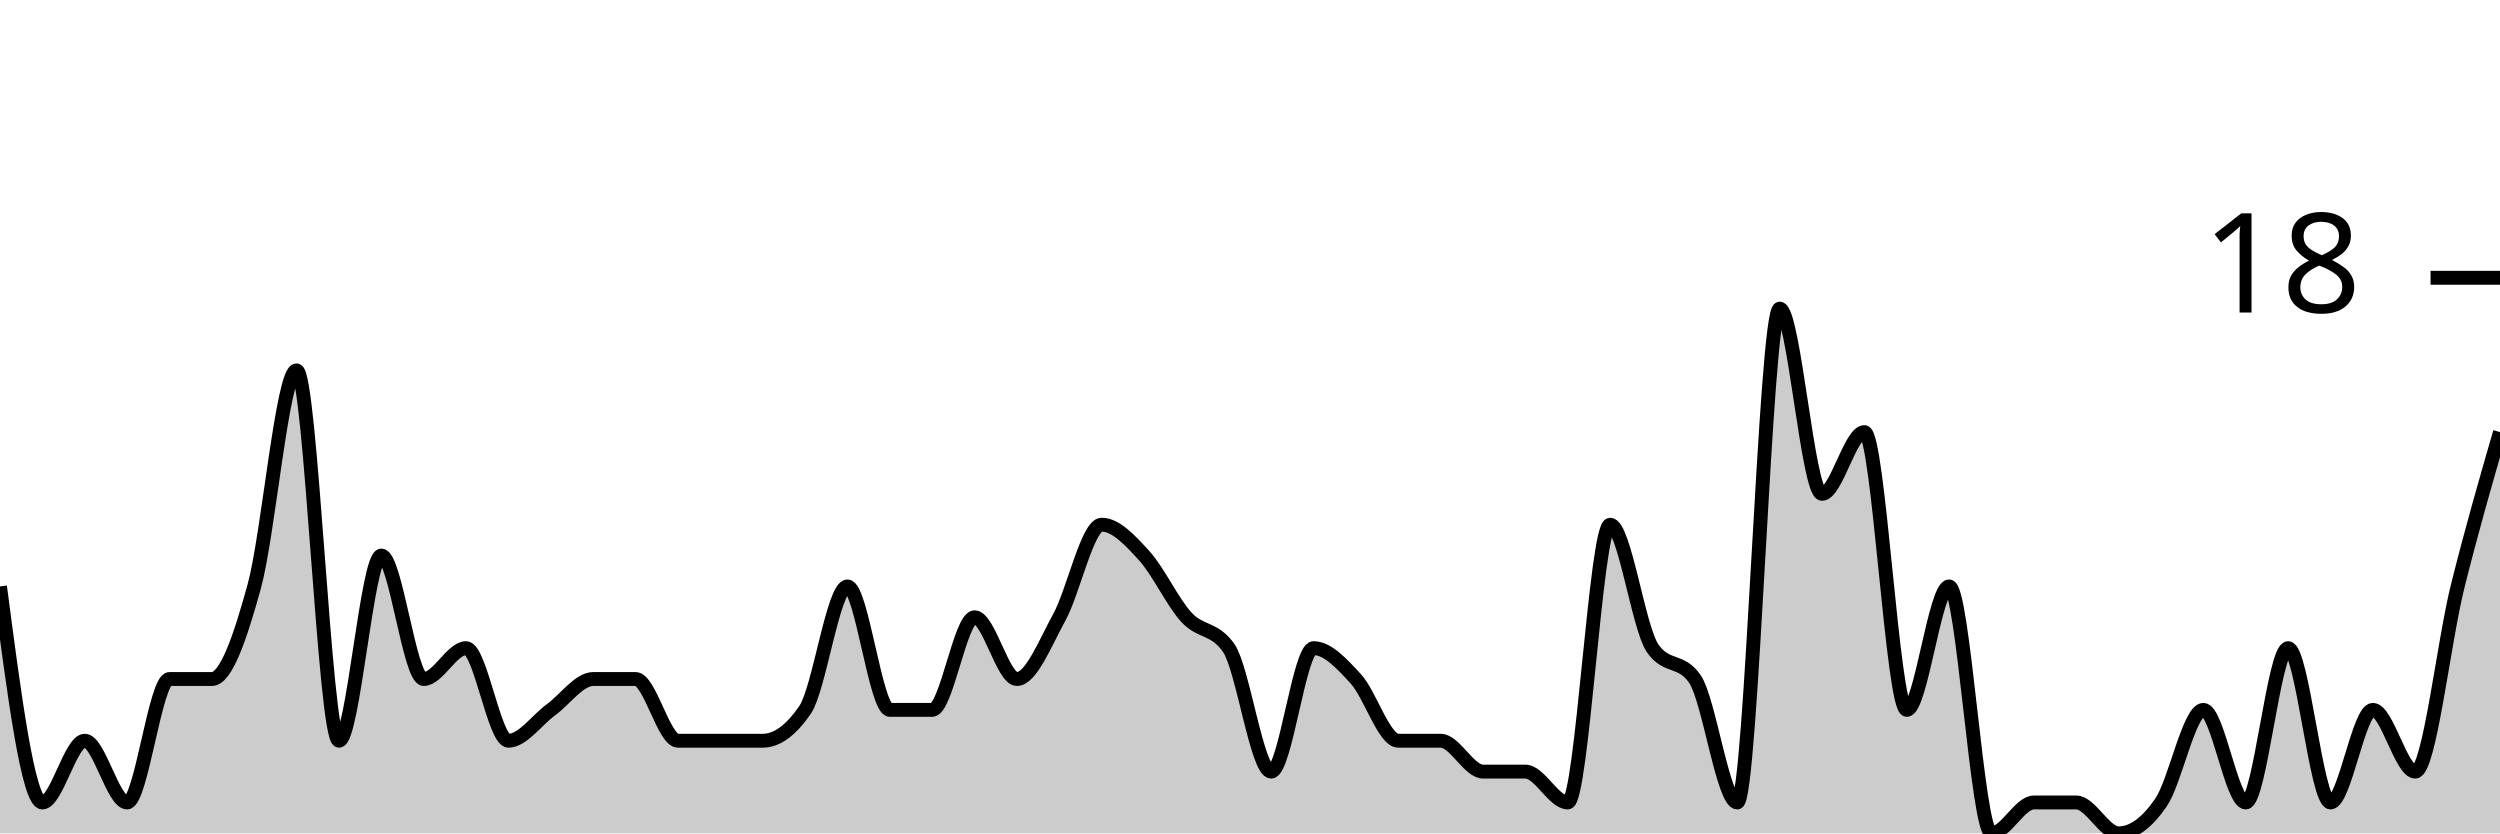
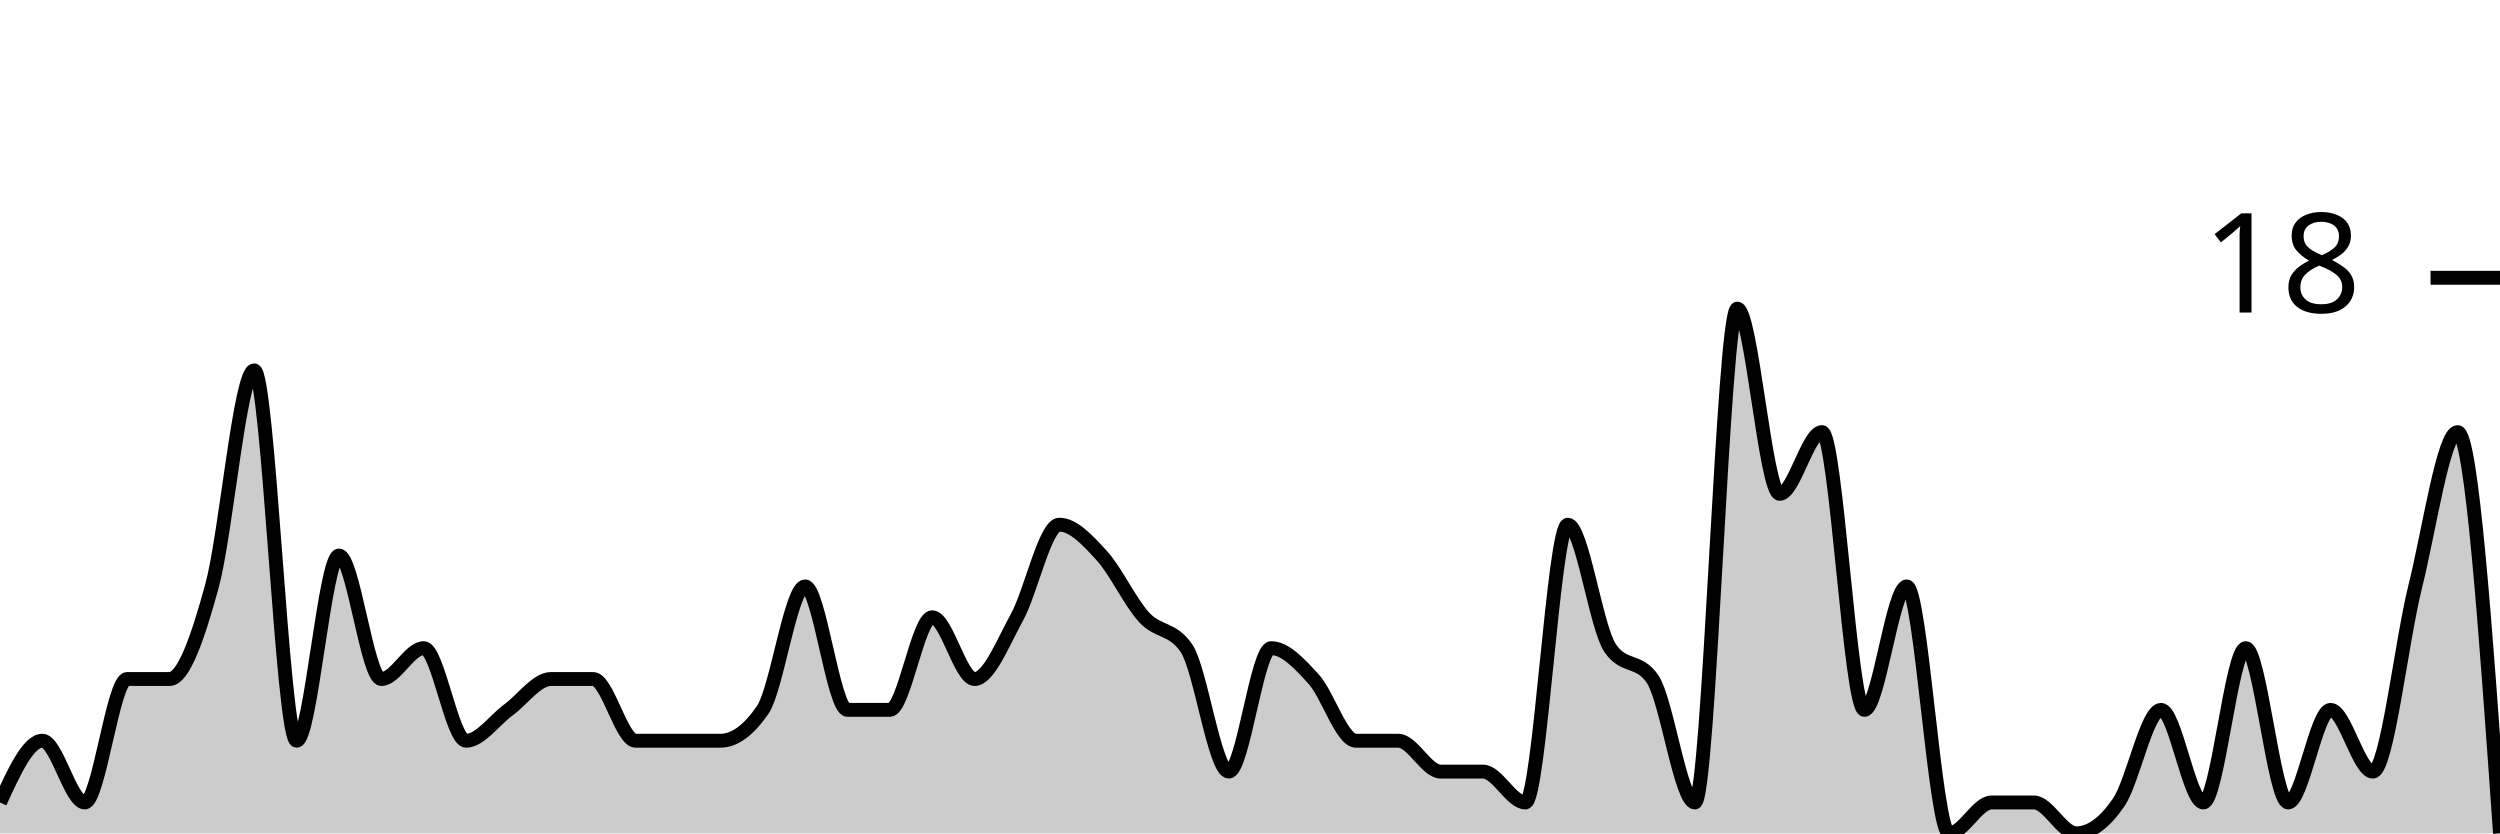
<svg xmlns="http://www.w3.org/2000/svg" viewBox="0 0 180 60">
  <g transform="translate(0,20)">
-     <path class="area" fill="rgba(0, 0, 0, 0.2)" d="M0,22.222C1.017,30,2.034,37.778,3.051,37.778C4.068,37.778,5.085,33.333,6.102,33.333C7.119,33.333,8.136,37.778,9.153,37.778C10.169,37.778,11.186,28.889,12.203,28.889C13.22,28.889,14.237,28.889,15.254,28.889C16.271,28.889,17.288,25.926,18.305,22.222C19.322,18.519,20.339,6.667,21.356,6.667C22.373,6.667,23.39,33.333,24.407,33.333C25.424,33.333,26.441,20,27.458,20C28.475,20,29.492,28.889,30.508,28.889C31.525,28.889,32.542,26.667,33.559,26.667C34.576,26.667,35.593,33.333,36.61,33.333C37.627,33.333,38.644,31.852,39.661,31.111C40.678,30.37,41.695,28.889,42.712,28.889C43.729,28.889,44.746,28.889,45.763,28.889C46.78,28.889,47.797,33.333,48.814,33.333C49.831,33.333,50.847,33.333,51.864,33.333C52.881,33.333,53.898,33.333,54.915,33.333C55.932,33.333,56.949,32.593,57.966,31.111C58.983,29.63,60,22.222,61.017,22.222C62.034,22.222,63.051,31.111,64.068,31.111C65.085,31.111,66.102,31.111,67.119,31.111C68.136,31.111,69.153,24.444,70.169,24.444C71.186,24.444,72.203,28.889,73.22,28.889C74.237,28.889,75.254,26.296,76.271,24.444C77.288,22.593,78.305,17.778,79.322,17.778C80.339,17.778,81.356,18.889,82.373,20C83.39,21.111,84.407,23.333,85.424,24.444C86.441,25.556,87.458,25.185,88.475,26.667C89.492,28.148,90.508,35.556,91.525,35.556C92.542,35.556,93.559,26.667,94.576,26.667C95.593,26.667,96.61,27.778,97.627,28.889C98.644,30,99.661,33.333,100.678,33.333C101.695,33.333,102.712,33.333,103.729,33.333C104.746,33.333,105.763,35.556,106.78,35.556C107.797,35.556,108.814,35.556,109.831,35.556C110.847,35.556,111.864,37.778,112.881,37.778C113.898,37.778,114.915,17.778,115.932,17.778C116.949,17.778,117.966,25.185,118.983,26.667C120,28.148,121.017,27.407,122.034,28.889C123.051,30.37,124.068,37.778,125.085,37.778C126.102,37.778,127.119,2.222,128.136,2.222C129.153,2.222,130.169,15.556,131.186,15.556C132.203,15.556,133.22,11.111,134.237,11.111C135.254,11.111,136.271,31.111,137.288,31.111C138.305,31.111,139.322,22.222,140.339,22.222C141.356,22.222,142.373,40,143.39,40C144.407,40,145.424,37.778,146.441,37.778C147.458,37.778,148.475,37.778,149.492,37.778C150.508,37.778,151.525,40,152.542,40C153.559,40,154.576,39.259,155.593,37.778C156.61,36.296,157.627,31.111,158.644,31.111C159.661,31.111,160.678,37.778,161.695,37.778C162.712,37.778,163.729,26.667,164.746,26.667C165.763,26.667,166.78,37.778,167.797,37.778C168.814,37.778,169.831,31.111,170.847,31.111C171.864,31.111,172.881,35.556,173.898,35.556C174.915,35.556,175.932,26.296,176.949,22.222C177.966,18.148,178.983,14.63,180,11.111L180,40C178.983,40,177.966,40,176.949,40C175.932,40,174.915,40,173.898,40C172.881,40,171.864,40,170.847,40C169.831,40,168.814,40,167.797,40C166.78,40,165.763,40,164.746,40C163.729,40,162.712,40,161.695,40C160.678,40,159.661,40,158.644,40C157.627,40,156.61,40,155.593,40C154.576,40,153.559,40,152.542,40C151.525,40,150.508,40,149.492,40C148.475,40,147.458,40,146.441,40C145.424,40,144.407,40,143.39,40C142.373,40,141.356,40,140.339,40C139.322,40,138.305,40,137.288,40C136.271,40,135.254,40,134.237,40C133.22,40,132.203,40,131.186,40C130.169,40,129.153,40,128.136,40C127.119,40,126.102,40,125.085,40C124.068,40,123.051,40,122.034,40C121.017,40,120,40,118.983,40C117.966,40,116.949,40,115.932,40C114.915,40,113.898,40,112.881,40C111.864,40,110.847,40,109.831,40C108.814,40,107.797,40,106.78,40C105.763,40,104.746,40,103.729,40C102.712,40,101.695,40,100.678,40C99.661,40,98.644,40,97.627,40C96.61,40,95.593,40,94.576,40C93.559,40,92.542,40,91.525,40C90.508,40,89.492,40,88.475,40C87.458,40,86.441,40,85.424,40C84.407,40,83.39,40,82.373,40C81.356,40,80.339,40,79.322,40C78.305,40,77.288,40,76.271,40C75.254,40,74.237,40,73.22,40C72.203,40,71.186,40,70.169,40C69.153,40,68.136,40,67.119,40C66.102,40,65.085,40,64.068,40C63.051,40,62.034,40,61.017,40C60,40,58.983,40,57.966,40C56.949,40,55.932,40,54.915,40C53.898,40,52.881,40,51.864,40C50.847,40,49.831,40,48.814,40C47.797,40,46.78,40,45.763,40C44.746,40,43.729,40,42.712,40C41.695,40,40.678,40,39.661,40C38.644,40,37.627,40,36.61,40C35.593,40,34.576,40,33.559,40C32.542,40,31.525,40,30.508,40C29.492,40,28.475,40,27.458,40C26.441,40,25.424,40,24.407,40C23.39,40,22.373,40,21.356,40C20.339,40,19.322,40,18.305,40C17.288,40,16.271,40,15.254,40C14.237,40,13.22,40,12.203,40C11.186,40,10.169,40,9.153,40C8.136,40,7.119,40,6.102,40C5.085,40,4.068,40,3.051,40C2.034,40,1.017,40,0,40Z" />
-     <path class="line" stroke="black" fill="none" d="M0,22.222C1.017,30,2.034,37.778,3.051,37.778C4.068,37.778,5.085,33.333,6.102,33.333C7.119,33.333,8.136,37.778,9.153,37.778C10.169,37.778,11.186,28.889,12.203,28.889C13.22,28.889,14.237,28.889,15.254,28.889C16.271,28.889,17.288,25.926,18.305,22.222C19.322,18.519,20.339,6.667,21.356,6.667C22.373,6.667,23.39,33.333,24.407,33.333C25.424,33.333,26.441,20,27.458,20C28.475,20,29.492,28.889,30.508,28.889C31.525,28.889,32.542,26.667,33.559,26.667C34.576,26.667,35.593,33.333,36.61,33.333C37.627,33.333,38.644,31.852,39.661,31.111C40.678,30.37,41.695,28.889,42.712,28.889C43.729,28.889,44.746,28.889,45.763,28.889C46.78,28.889,47.797,33.333,48.814,33.333C49.831,33.333,50.847,33.333,51.864,33.333C52.881,33.333,53.898,33.333,54.915,33.333C55.932,33.333,56.949,32.593,57.966,31.111C58.983,29.63,60,22.222,61.017,22.222C62.034,22.222,63.051,31.111,64.068,31.111C65.085,31.111,66.102,31.111,67.119,31.111C68.136,31.111,69.153,24.444,70.169,24.444C71.186,24.444,72.203,28.889,73.22,28.889C74.237,28.889,75.254,26.296,76.271,24.444C77.288,22.593,78.305,17.778,79.322,17.778C80.339,17.778,81.356,18.889,82.373,20C83.39,21.111,84.407,23.333,85.424,24.444C86.441,25.556,87.458,25.185,88.475,26.667C89.492,28.148,90.508,35.556,91.525,35.556C92.542,35.556,93.559,26.667,94.576,26.667C95.593,26.667,96.61,27.778,97.627,28.889C98.644,30,99.661,33.333,100.678,33.333C101.695,33.333,102.712,33.333,103.729,33.333C104.746,33.333,105.763,35.556,106.78,35.556C107.797,35.556,108.814,35.556,109.831,35.556C110.847,35.556,111.864,37.778,112.881,37.778C113.898,37.778,114.915,17.778,115.932,17.778C116.949,17.778,117.966,25.185,118.983,26.667C120,28.148,121.017,27.407,122.034,28.889C123.051,30.37,124.068,37.778,125.085,37.778C126.102,37.778,127.119,2.222,128.136,2.222C129.153,2.222,130.169,15.556,131.186,15.556C132.203,15.556,133.22,11.111,134.237,11.111C135.254,11.111,136.271,31.111,137.288,31.111C138.305,31.111,139.322,22.222,140.339,22.222C141.356,22.222,142.373,40,143.39,40C144.407,40,145.424,37.778,146.441,37.778C147.458,37.778,148.475,37.778,149.492,37.778C150.508,37.778,151.525,40,152.542,40C153.559,40,154.576,39.259,155.593,37.778C156.61,36.296,157.627,31.111,158.644,31.111C159.661,31.111,160.678,37.778,161.695,37.778C162.712,37.778,163.729,26.667,164.746,26.667C165.763,26.667,166.78,37.778,167.797,37.778C168.814,37.778,169.831,31.111,170.847,31.111C171.864,31.111,172.881,35.556,173.898,35.556C174.915,35.556,175.932,26.296,176.949,22.222C177.966,18.148,178.983,14.63,180,11.111" />
+     <path class="area" fill="rgba(0, 0, 0, 0.2)" d="M0,37.778C1.017,35.556,2.034,33.333,3.051,33.333C4.068,33.333,5.085,37.778,6.102,37.778C7.119,37.778,8.136,28.889,9.153,28.889C10.169,28.889,11.186,28.889,12.203,28.889C13.22,28.889,14.237,25.926,15.254,22.222C16.271,18.519,17.288,6.667,18.305,6.667C19.322,6.667,20.339,33.333,21.356,33.333C22.373,33.333,23.39,20,24.407,20C25.424,20,26.441,28.889,27.458,28.889C28.475,28.889,29.492,26.667,30.508,26.667C31.525,26.667,32.542,33.333,33.559,33.333C34.576,33.333,35.593,31.852,36.61,31.111C37.627,30.37,38.644,28.889,39.661,28.889C40.678,28.889,41.695,28.889,42.712,28.889C43.729,28.889,44.746,33.333,45.763,33.333C46.78,33.333,47.797,33.333,48.814,33.333C49.831,33.333,50.847,33.333,51.864,33.333C52.881,33.333,53.898,32.593,54.915,31.111C55.932,29.63,56.949,22.222,57.966,22.222C58.983,22.222,60,31.111,61.017,31.111C62.034,31.111,63.051,31.111,64.068,31.111C65.085,31.111,66.102,24.444,67.119,24.444C68.136,24.444,69.153,28.889,70.169,28.889C71.186,28.889,72.203,26.296,73.22,24.444C74.237,22.593,75.254,17.778,76.271,17.778C77.288,17.778,78.305,18.889,79.322,20C80.339,21.111,81.356,23.333,82.373,24.444C83.39,25.556,84.407,25.185,85.424,26.667C86.441,28.148,87.458,35.556,88.475,35.556C89.492,35.556,90.508,26.667,91.525,26.667C92.542,26.667,93.559,27.778,94.576,28.889C95.593,30,96.61,33.333,97.627,33.333C98.644,33.333,99.661,33.333,100.678,33.333C101.695,33.333,102.712,35.556,103.729,35.556C104.746,35.556,105.763,35.556,106.78,35.556C107.797,35.556,108.814,37.778,109.831,37.778C110.847,37.778,111.864,17.778,112.881,17.778C113.898,17.778,114.915,25.185,115.932,26.667C116.949,28.148,117.966,27.407,118.983,28.889C120,30.37,121.017,37.778,122.034,37.778C123.051,37.778,124.068,2.222,125.085,2.222C126.102,2.222,127.119,15.556,128.136,15.556C129.153,15.556,130.169,11.111,131.186,11.111C132.203,11.111,133.22,31.111,134.237,31.111C135.254,31.111,136.271,22.222,137.288,22.222C138.305,22.222,139.322,40,140.339,40C141.356,40,142.373,37.778,143.39,37.778C144.407,37.778,145.424,37.778,146.441,37.778C147.458,37.778,148.475,40,149.492,40C150.508,40,151.525,39.259,152.542,37.778C153.559,36.296,154.576,31.111,155.593,31.111C156.61,31.111,157.627,37.778,158.644,37.778C159.661,37.778,160.678,26.667,161.695,26.667C162.712,26.667,163.729,37.778,164.746,37.778C165.763,37.778,166.78,31.111,167.797,31.111C168.814,31.111,169.831,35.556,170.847,35.556C171.864,35.556,172.881,26.296,173.898,22.222C174.915,18.148,175.932,11.111,176.949,11.111C177.966,11.111,178.983,25.556,180,40L180,40C178.983,40,177.966,40,176.949,40C175.932,40,174.915,40,173.898,40C172.881,40,171.864,40,170.847,40C169.831,40,168.814,40,167.797,40C166.78,40,165.763,40,164.746,40C163.729,40,162.712,40,161.695,40C160.678,40,159.661,40,158.644,40C157.627,40,156.61,40,155.593,40C154.576,40,153.559,40,152.542,40C151.525,40,150.508,40,149.492,40C148.475,40,147.458,40,146.441,40C145.424,40,144.407,40,143.39,40C142.373,40,141.356,40,140.339,40C139.322,40,138.305,40,137.288,40C136.271,40,135.254,40,134.237,40C133.22,40,132.203,40,131.186,40C130.169,40,129.153,40,128.136,40C127.119,40,126.102,40,125.085,40C124.068,40,123.051,40,122.034,40C121.017,40,120,40,118.983,40C117.966,40,116.949,40,115.932,40C114.915,40,113.898,40,112.881,40C111.864,40,110.847,40,109.831,40C108.814,40,107.797,40,106.78,40C105.763,40,104.746,40,103.729,40C102.712,40,101.695,40,100.678,40C99.661,40,98.644,40,97.627,40C96.61,40,95.593,40,94.576,40C93.559,40,92.542,40,91.525,40C90.508,40,89.492,40,88.475,40C87.458,40,86.441,40,85.424,40C84.407,40,83.39,40,82.373,40C81.356,40,80.339,40,79.322,40C78.305,40,77.288,40,76.271,40C75.254,40,74.237,40,73.22,40C72.203,40,71.186,40,70.169,40C69.153,40,68.136,40,67.119,40C66.102,40,65.085,40,64.068,40C63.051,40,62.034,40,61.017,40C60,40,58.983,40,57.966,40C56.949,40,55.932,40,54.915,40C53.898,40,52.881,40,51.864,40C50.847,40,49.831,40,48.814,40C47.797,40,46.78,40,45.763,40C44.746,40,43.729,40,42.712,40C41.695,40,40.678,40,39.661,40C38.644,40,37.627,40,36.61,40C35.593,40,34.576,40,33.559,40C32.542,40,31.525,40,30.508,40C29.492,40,28.475,40,27.458,40C26.441,40,25.424,40,24.407,40C23.39,40,22.373,40,21.356,40C20.339,40,19.322,40,18.305,40C17.288,40,16.271,40,15.254,40C14.237,40,13.22,40,12.203,40C11.186,40,10.169,40,9.153,40C8.136,40,7.119,40,6.102,40C5.085,40,4.068,40,3.051,40C2.034,40,1.017,40,0,40Z" />
+     <path class="line" stroke="black" fill="none" d="M0,37.778C1.017,35.556,2.034,33.333,3.051,33.333C4.068,33.333,5.085,37.778,6.102,37.778C7.119,37.778,8.136,28.889,9.153,28.889C10.169,28.889,11.186,28.889,12.203,28.889C13.22,28.889,14.237,25.926,15.254,22.222C16.271,18.519,17.288,6.667,18.305,6.667C19.322,6.667,20.339,33.333,21.356,33.333C22.373,33.333,23.39,20,24.407,20C25.424,20,26.441,28.889,27.458,28.889C28.475,28.889,29.492,26.667,30.508,26.667C31.525,26.667,32.542,33.333,33.559,33.333C34.576,33.333,35.593,31.852,36.61,31.111C37.627,30.37,38.644,28.889,39.661,28.889C40.678,28.889,41.695,28.889,42.712,28.889C43.729,28.889,44.746,33.333,45.763,33.333C46.78,33.333,47.797,33.333,48.814,33.333C49.831,33.333,50.847,33.333,51.864,33.333C52.881,33.333,53.898,32.593,54.915,31.111C55.932,29.63,56.949,22.222,57.966,22.222C58.983,22.222,60,31.111,61.017,31.111C62.034,31.111,63.051,31.111,64.068,31.111C65.085,31.111,66.102,24.444,67.119,24.444C68.136,24.444,69.153,28.889,70.169,28.889C71.186,28.889,72.203,26.296,73.22,24.444C74.237,22.593,75.254,17.778,76.271,17.778C77.288,17.778,78.305,18.889,79.322,20C80.339,21.111,81.356,23.333,82.373,24.444C83.39,25.556,84.407,25.185,85.424,26.667C86.441,28.148,87.458,35.556,88.475,35.556C89.492,35.556,90.508,26.667,91.525,26.667C92.542,26.667,93.559,27.778,94.576,28.889C95.593,30,96.61,33.333,97.627,33.333C98.644,33.333,99.661,33.333,100.678,33.333C101.695,33.333,102.712,35.556,103.729,35.556C104.746,35.556,105.763,35.556,106.78,35.556C107.797,35.556,108.814,37.778,109.831,37.778C110.847,37.778,111.864,17.778,112.881,17.778C113.898,17.778,114.915,25.185,115.932,26.667C116.949,28.148,117.966,27.407,118.983,28.889C120,30.37,121.017,37.778,122.034,37.778C123.051,37.778,124.068,2.222,125.085,2.222C126.102,2.222,127.119,15.556,128.136,15.556C129.153,15.556,130.169,11.111,131.186,11.111C132.203,11.111,133.22,31.111,134.237,31.111C135.254,31.111,136.271,22.222,137.288,22.222C138.305,22.222,139.322,40,140.339,40C141.356,40,142.373,37.778,143.39,37.778C144.407,37.778,145.424,37.778,146.441,37.778C147.458,37.778,148.475,40,149.492,40C150.508,40,151.525,39.259,152.542,37.778C153.559,36.296,154.576,31.111,155.593,31.111C156.61,31.111,157.627,37.778,158.644,37.778C159.661,37.778,160.678,26.667,161.695,26.667C162.712,26.667,163.729,37.778,164.746,37.778C165.763,37.778,166.78,31.111,167.797,31.111C168.814,31.111,169.831,35.556,170.847,35.556C171.864,35.556,172.881,26.296,173.898,22.222C174.915,18.148,175.932,11.111,176.949,11.111C177.966,11.111,178.983,25.556,180,40" />
    <path class="axis-ceiling" stroke-width="1" stroke="black" fill="none" d="M175,0L180,0" />
    <text class="axis-ceiling-label" font-family="sans-serif" text-anchor="end" font-size="10px" x="170" y="2.5">18</text>
  </g>
</svg>
